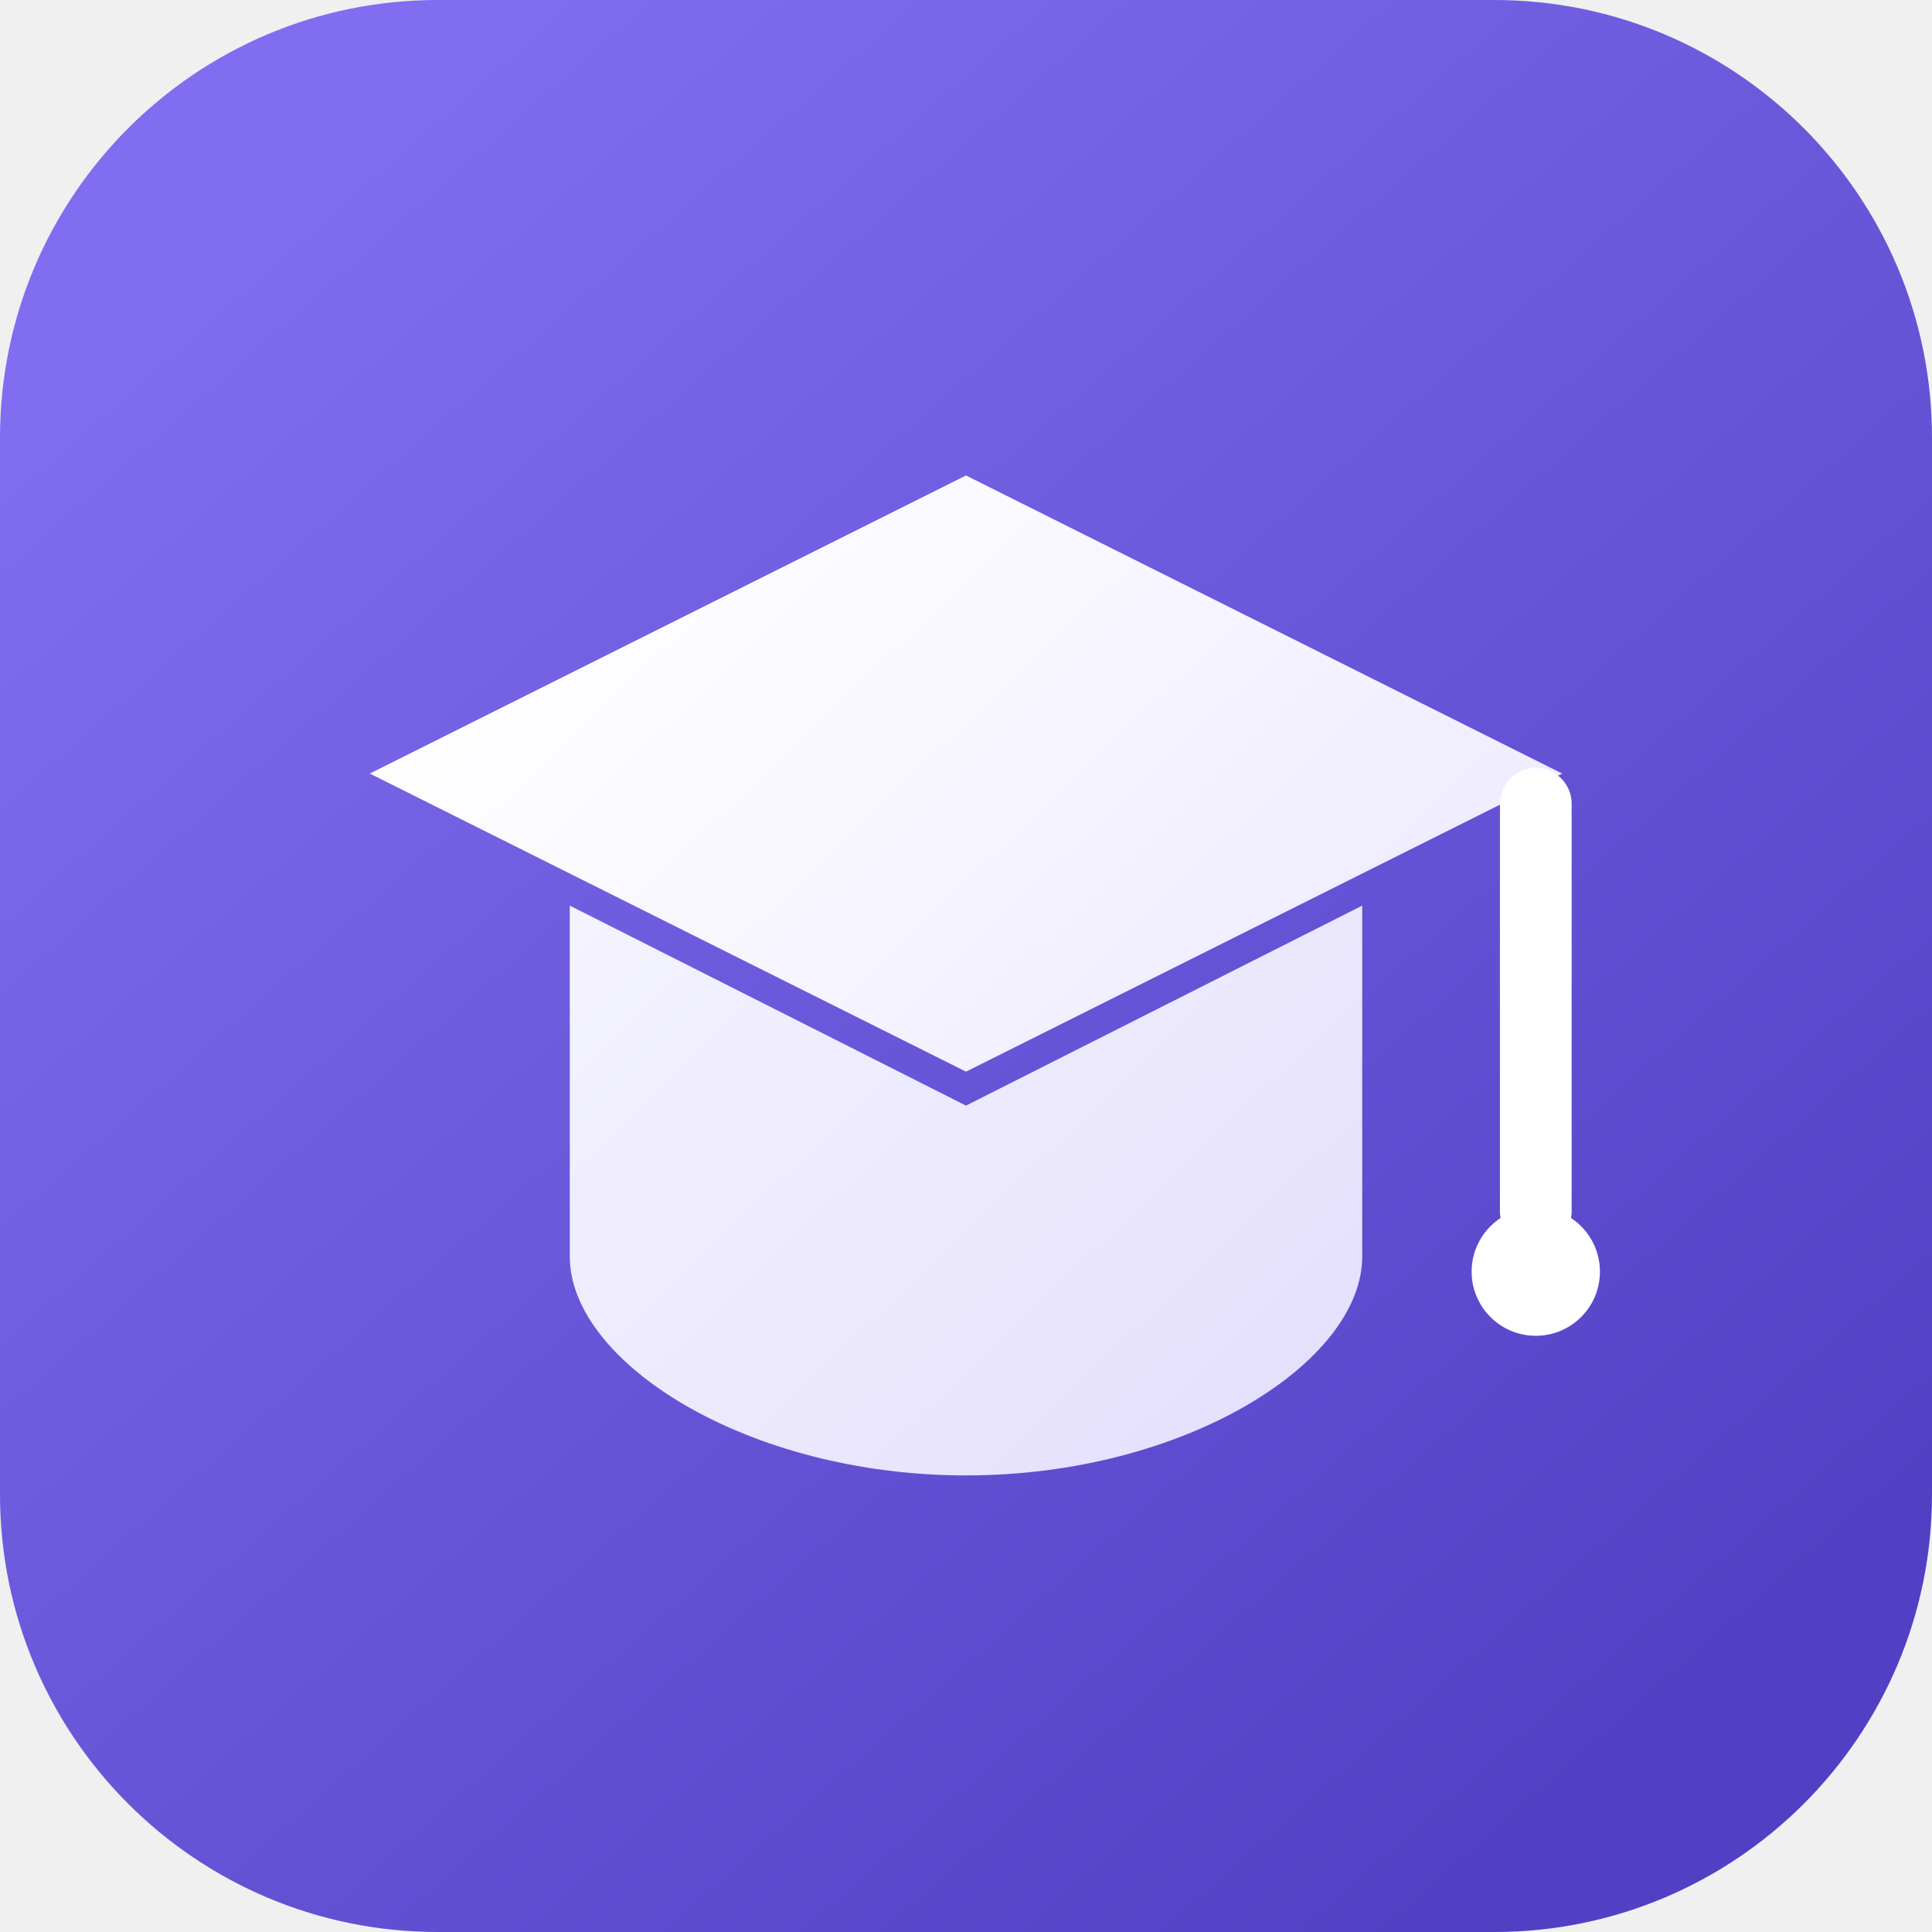
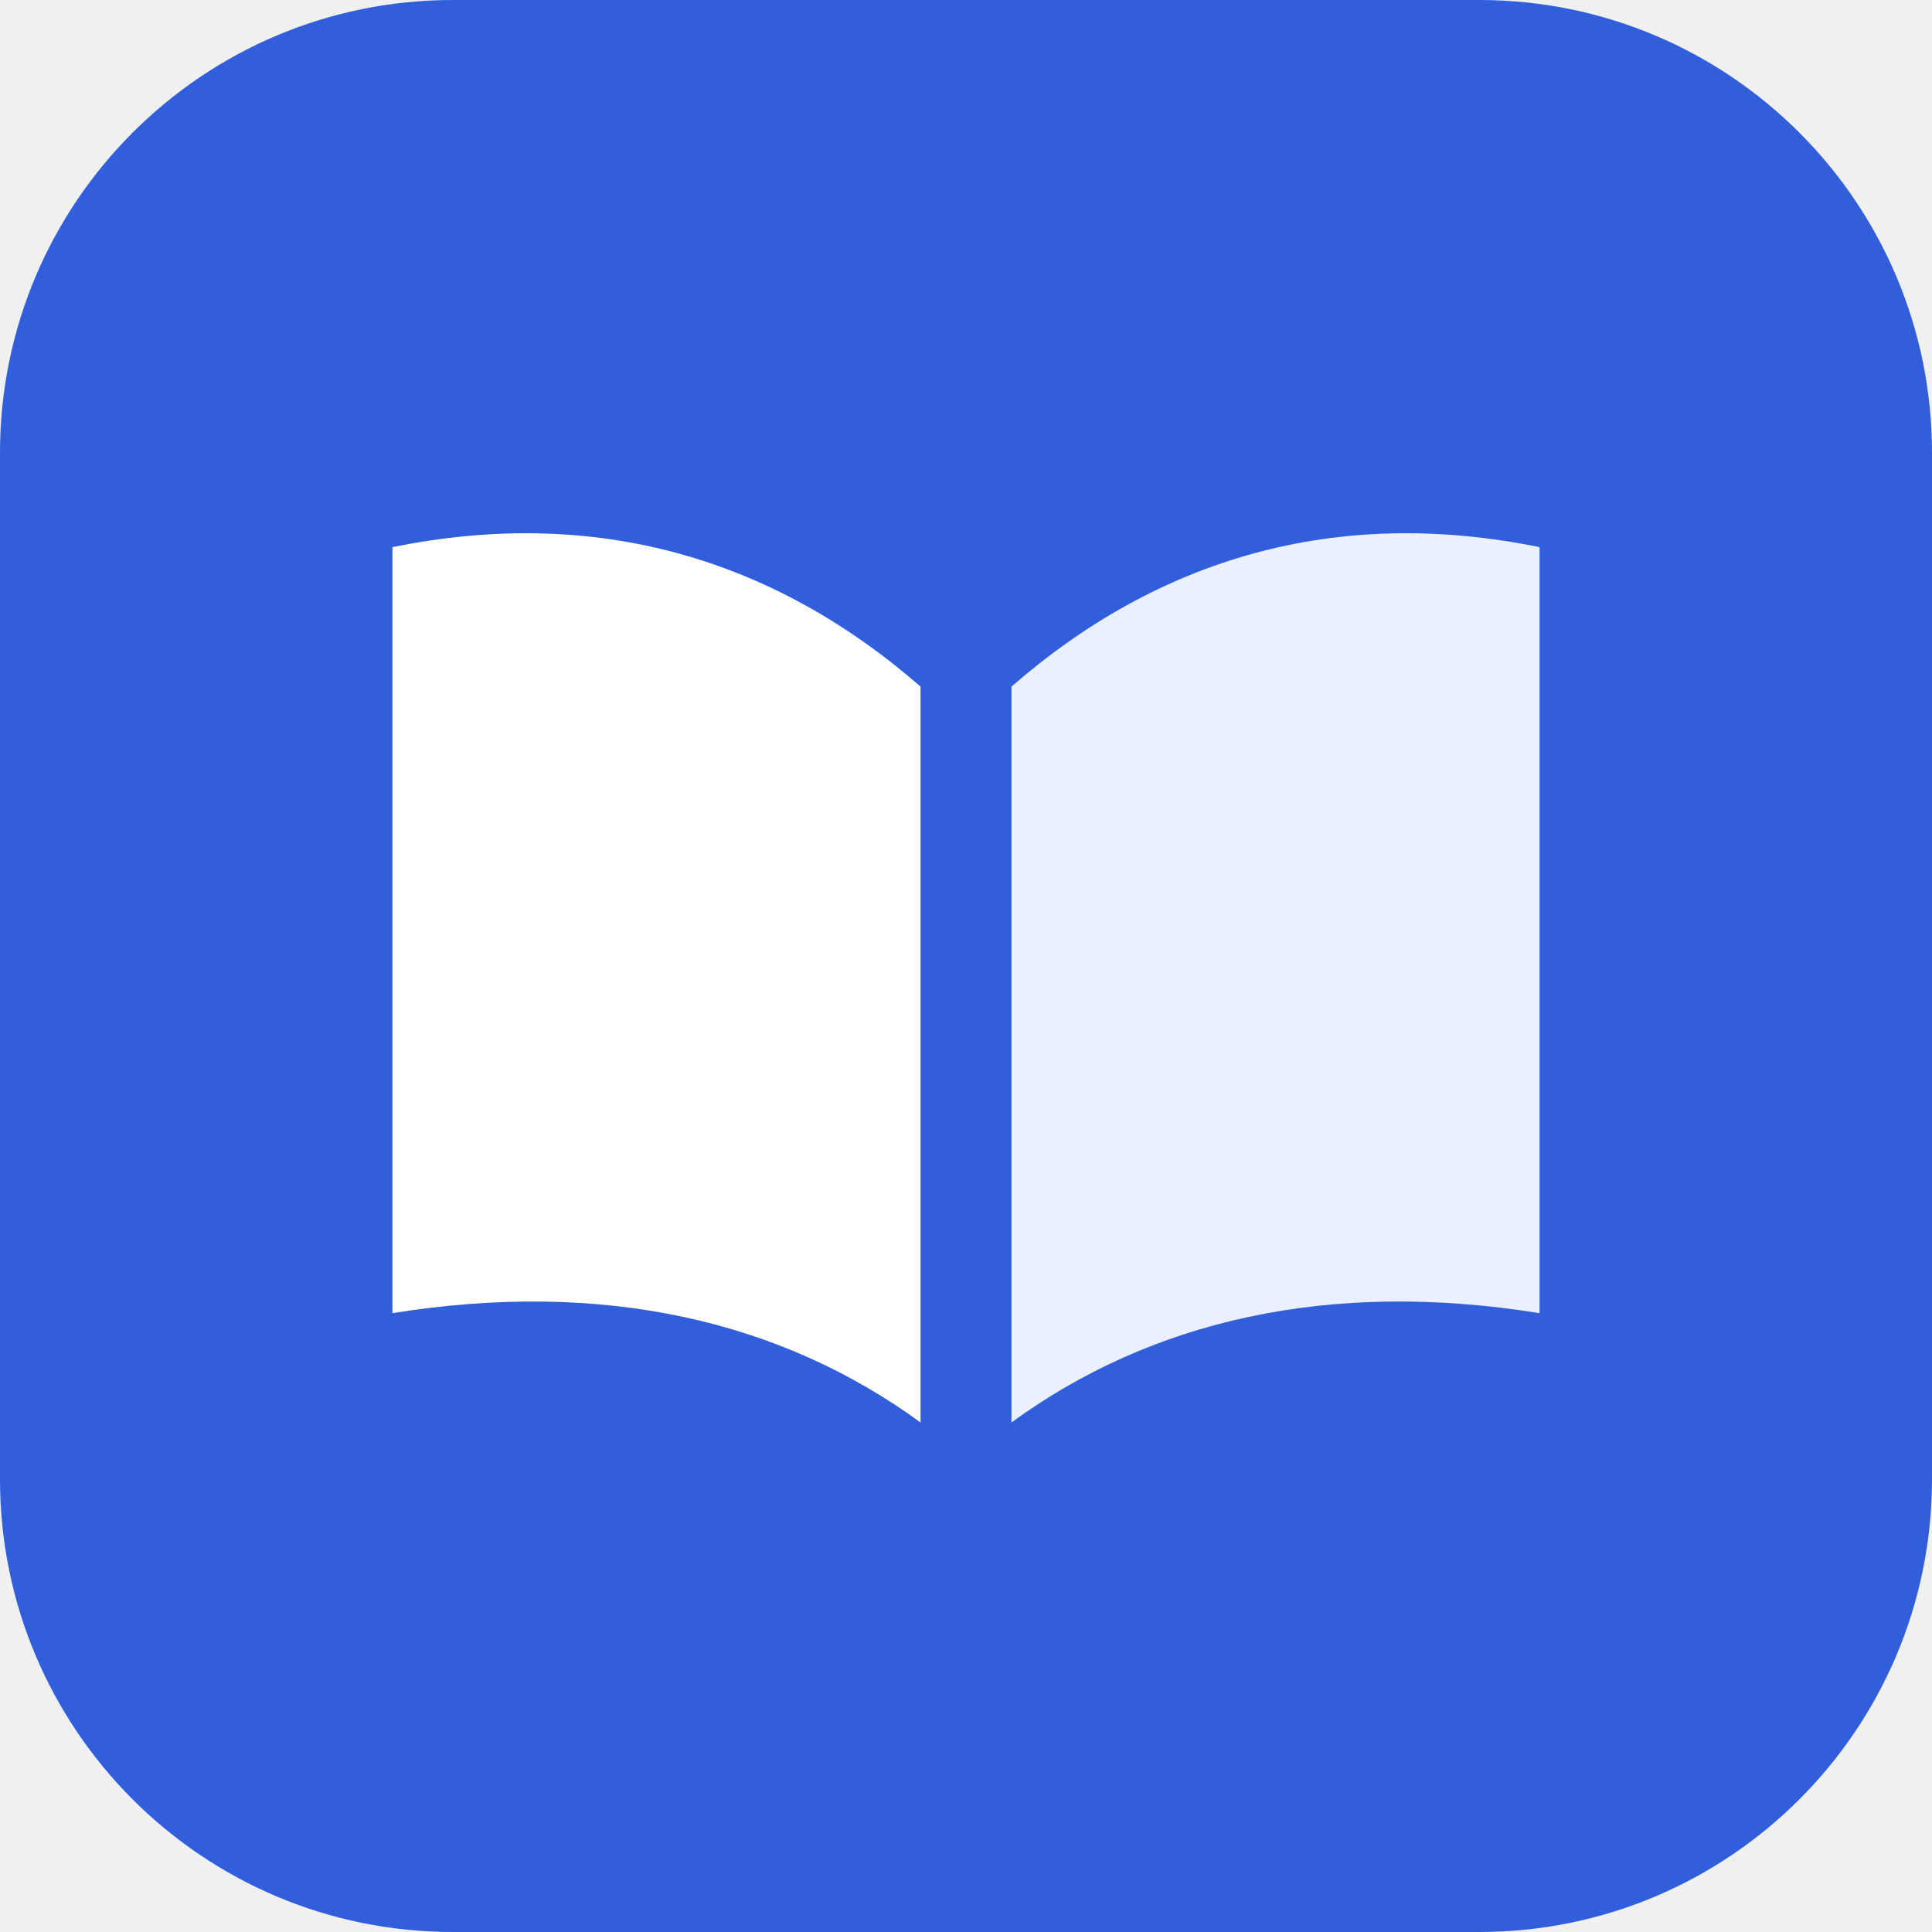
<svg xmlns="http://www.w3.org/2000/svg" viewBox="0 0 512 512">
-   <defs>
-     <linearGradient id="bg" x1="70" y1="50" x2="440" y2="470" gradientUnits="userSpaceOnUse">
-       <stop stop-color="#806DF0" />
-       <stop offset="1" stop-color="#5140C3" />
-     </linearGradient>
-     <linearGradient id="paper" x1="150" y1="150" x2="360" y2="370" gradientUnits="userSpaceOnUse">
-       <stop stop-color="#FFFFFF" />
-       <stop offset="1" stop-color="#E9E5FF" />
-     </linearGradient>
-   </defs>
-   <rect width="512" height="512" rx="116" fill="url(#bg)" />
-   <path d="M256 126 98 205l158 79 158-79-158-79Z" fill="url(#paper)" />
-   <path d="M151 240v93c0 28 47 58 105 58s105-30 105-58v-93l-105 53-105-53Z" fill="url(#paper)" opacity=".96" />
-   <path d="M407 213v108" stroke="#FFF" stroke-width="19" stroke-linecap="round" />
-   <circle cx="407" cy="337" r="17" fill="#FFF" />
+   <rect width="512" height="512" rx="120" fill="#315FDB" />
+   <path d="M104 145c54-11 101 3 140 37v195c-37-27-84-38-140-29V145Z" fill="#FFFFFF" />
+   <path d="M408 145c-54-11-101 3-140 37v195c37-27 84-38 140-29V145Z" fill="#EAF0FF" />
+   <path d="M256 177v199" stroke="#315FDB" stroke-width="24" stroke-linecap="round" />
</svg>
